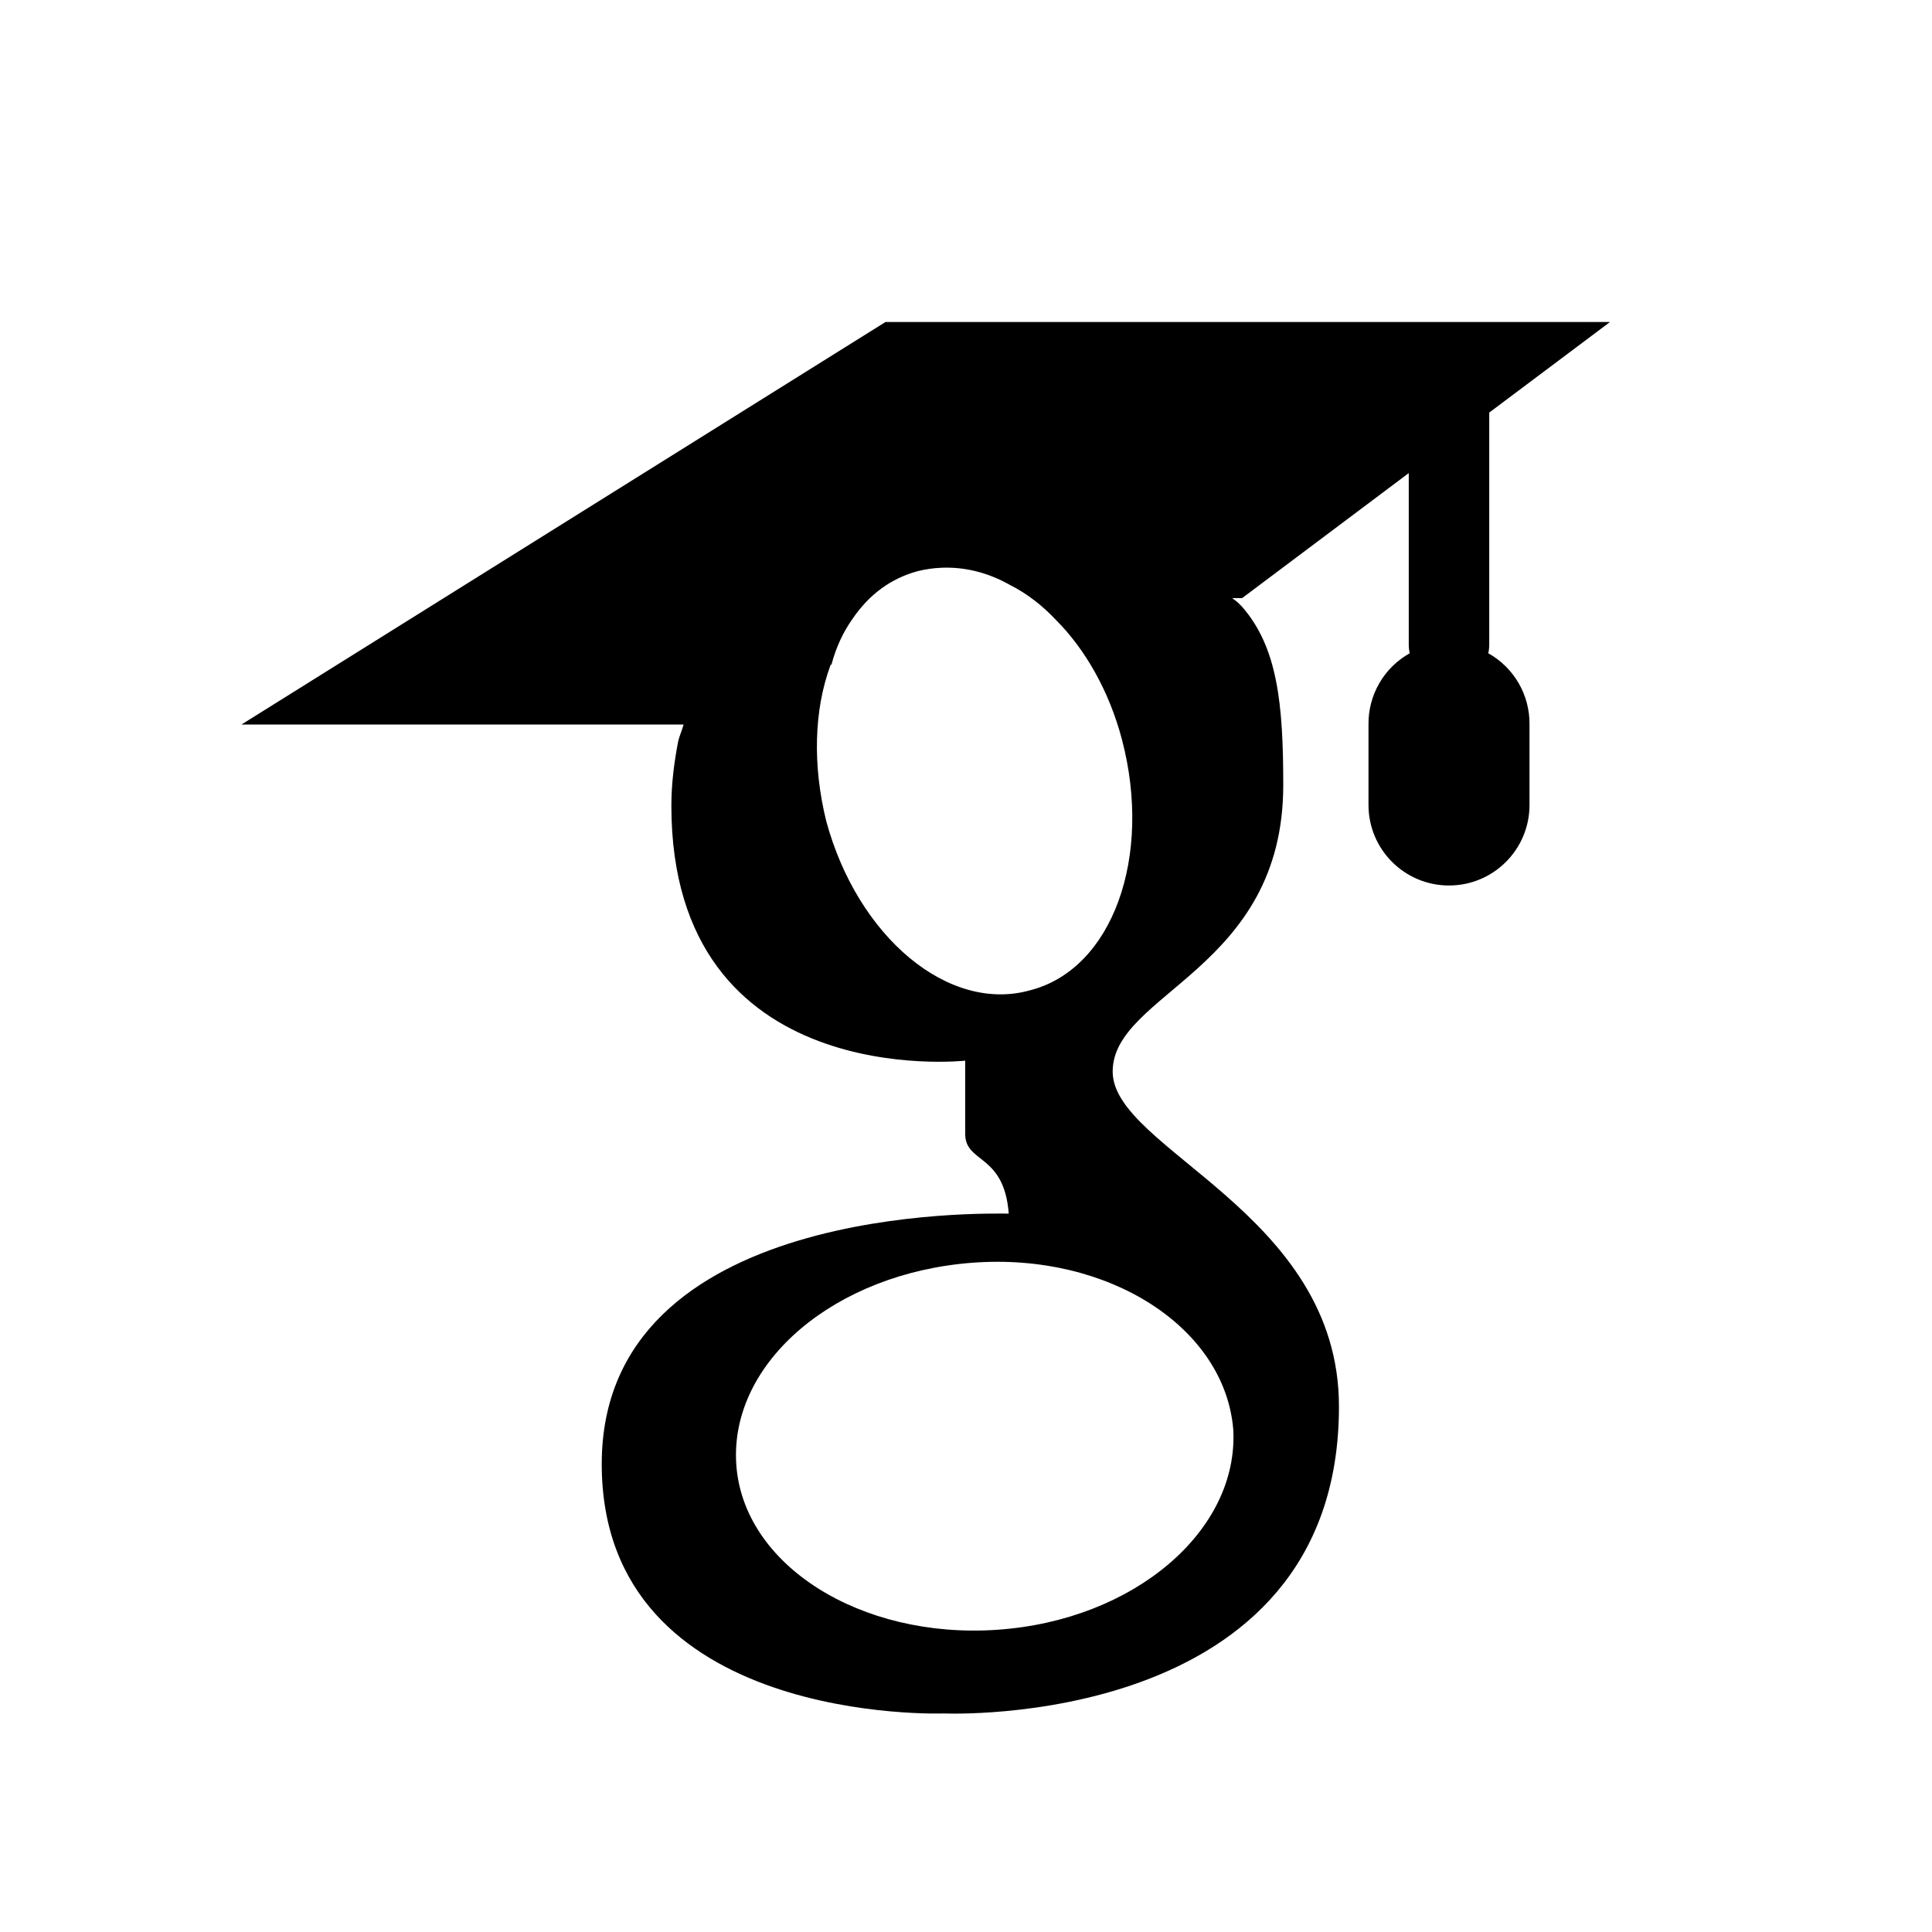
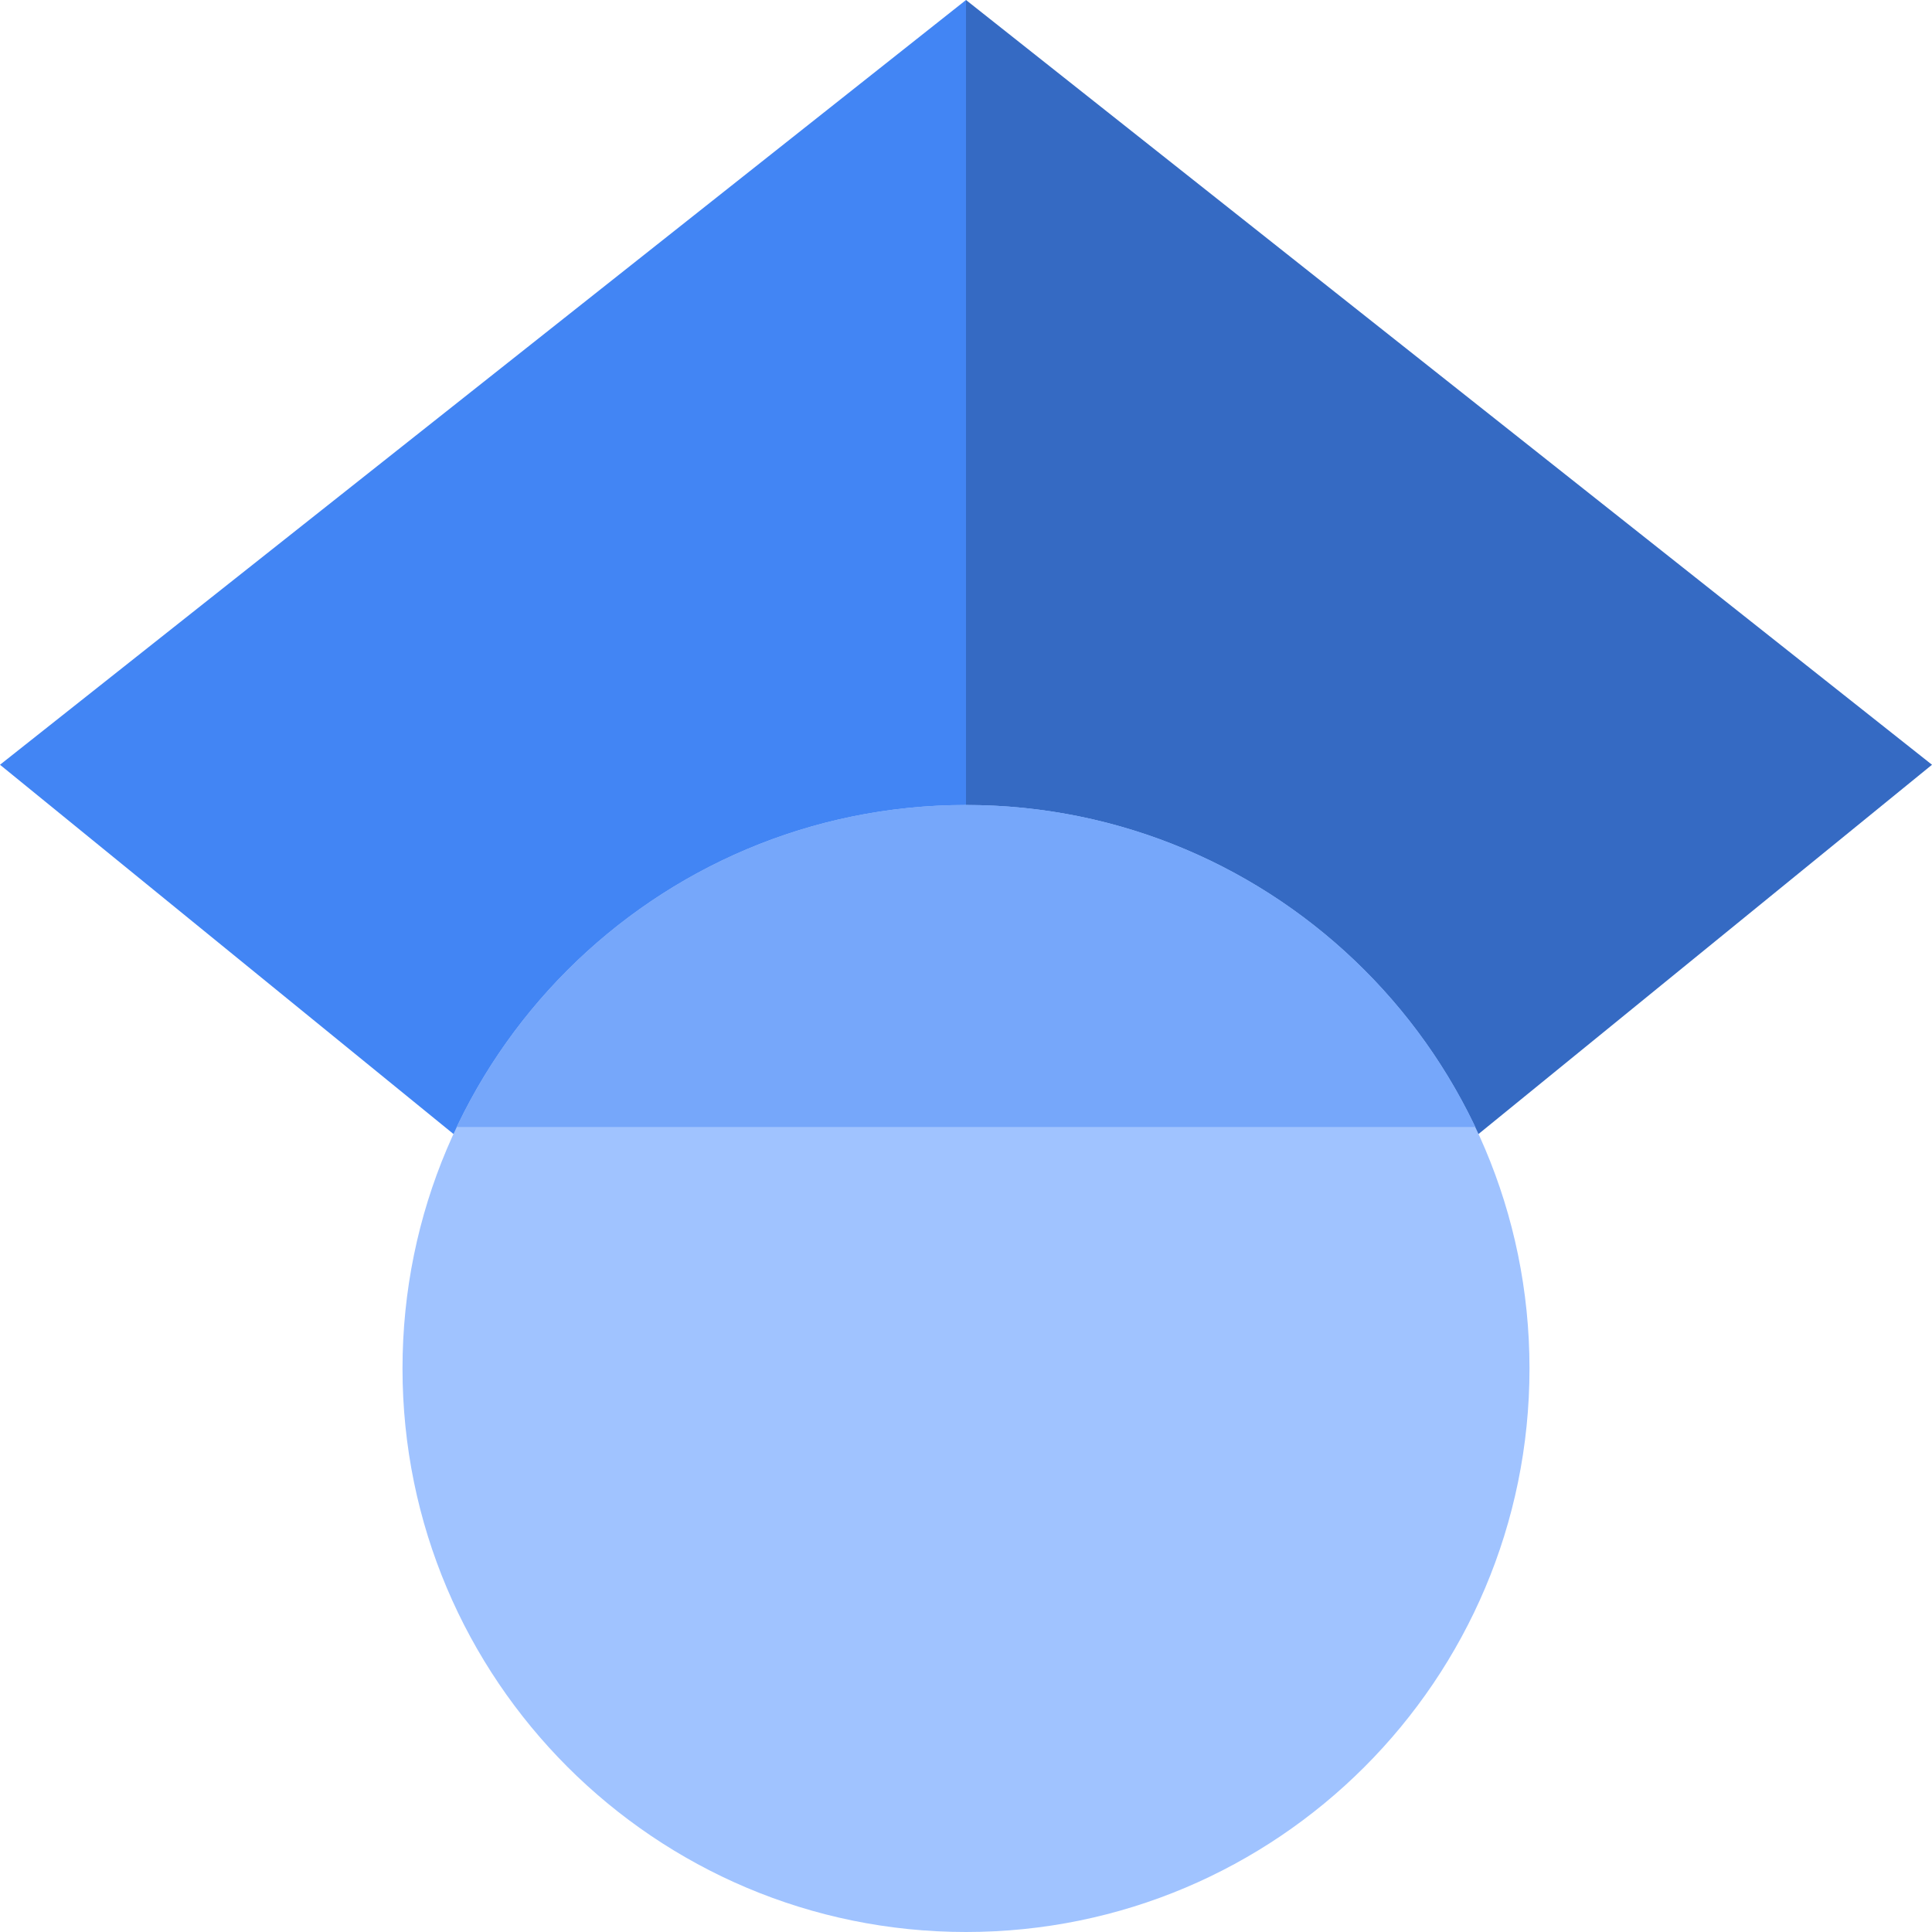
- <svg xmlns="http://www.w3.org/2000/svg" fill="#000000" viewBox="0 0 24 24" width="384px" height="384px">
-   <path d="M 11 4 L 3 9 L 8.492 9 C 8.472 9.075 8.438 9.144 8.422 9.223 C 8.376 9.465 8.34 9.731 8.34 10.008 C 8.34 13.579 11.99 13.176 11.99 13.176 L 11.99 14.086 C 11.99 14.455 12.474 14.327 12.531 15.076 C 12.289 15.076 7.475 14.938 7.475 18.186 C 7.475 21.446 11.725 21.285 11.725 21.285 C 11.725 21.285 16.633 21.505 16.633 17.473 C 16.635 15.064 13.822 14.28 13.822 13.312 C 13.822 12.334 15.941 12.046 15.941 9.754 C 15.941 8.752 15.873 8.038 15.424 7.531 C 15.389 7.496 15.366 7.472 15.332 7.449 C 15.324 7.442 15.314 7.437 15.307 7.43 L 15.43 7.43 L 17.5 5.877 L 17.5 8 A 0.5 0.5 0 0 0 17.512 8.115 A 1 1 0 0 0 17 9 L 17 10 A 1 1 0 1 0 19 10 L 19 9 A 1 1 0 0 0 18.488 8.115 A 0.5 0.5 0 0 0 18.5 8 L 18.5 5.125 L 20 4 L 11 4 z M 11.691 7.053 C 11.979 7.04 12.269 7.11 12.545 7.266 C 12.752 7.37 12.946 7.518 13.119 7.703 C 13.476 8.06 13.777 8.578 13.938 9.189 C 14.318 10.64 13.824 12.036 12.799 12.301 C 11.785 12.588 10.655 11.641 10.264 10.201 C 10.091 9.499 10.115 8.82 10.311 8.279 C 10.312 8.272 10.316 8.267 10.318 8.26 C 10.322 8.258 10.327 8.254 10.33 8.252 C 10.386 8.038 10.478 7.846 10.59 7.688 C 10.795 7.387 11.066 7.184 11.404 7.094 C 11.499 7.071 11.595 7.057 11.691 7.053 z M 12.082 15.686 C 13.775 15.559 15.216 16.491 15.32 17.758 C 15.39 19.014 14.088 20.131 12.383 20.246 C 10.69 20.361 9.227 19.442 9.146 18.186 C 9.065 16.919 10.377 15.813 12.082 15.686 z" />
+ <svg xmlns="http://www.w3.org/2000/svg" height="2500" width="2500" viewBox="0 0 512 512">
+   <g fill="none" fill-rule="evenodd">
+     <path d="M256 411.12L0 202.667 256 0z" fill="#4285f4" />
+     <path d="M256 411.12l256-208.453L256 0z" fill="#356ac3" />
+     <circle cx="256" cy="362.667" fill="#a0c3ff" r="149.333" />
+     <path d="M121.037 298.667c23.968-50.453 75.392-85.334 134.963-85.334s110.995 34.881 134.963 85.334H121.037z" fill="#76a7fa" />
+   </g>
</svg>
